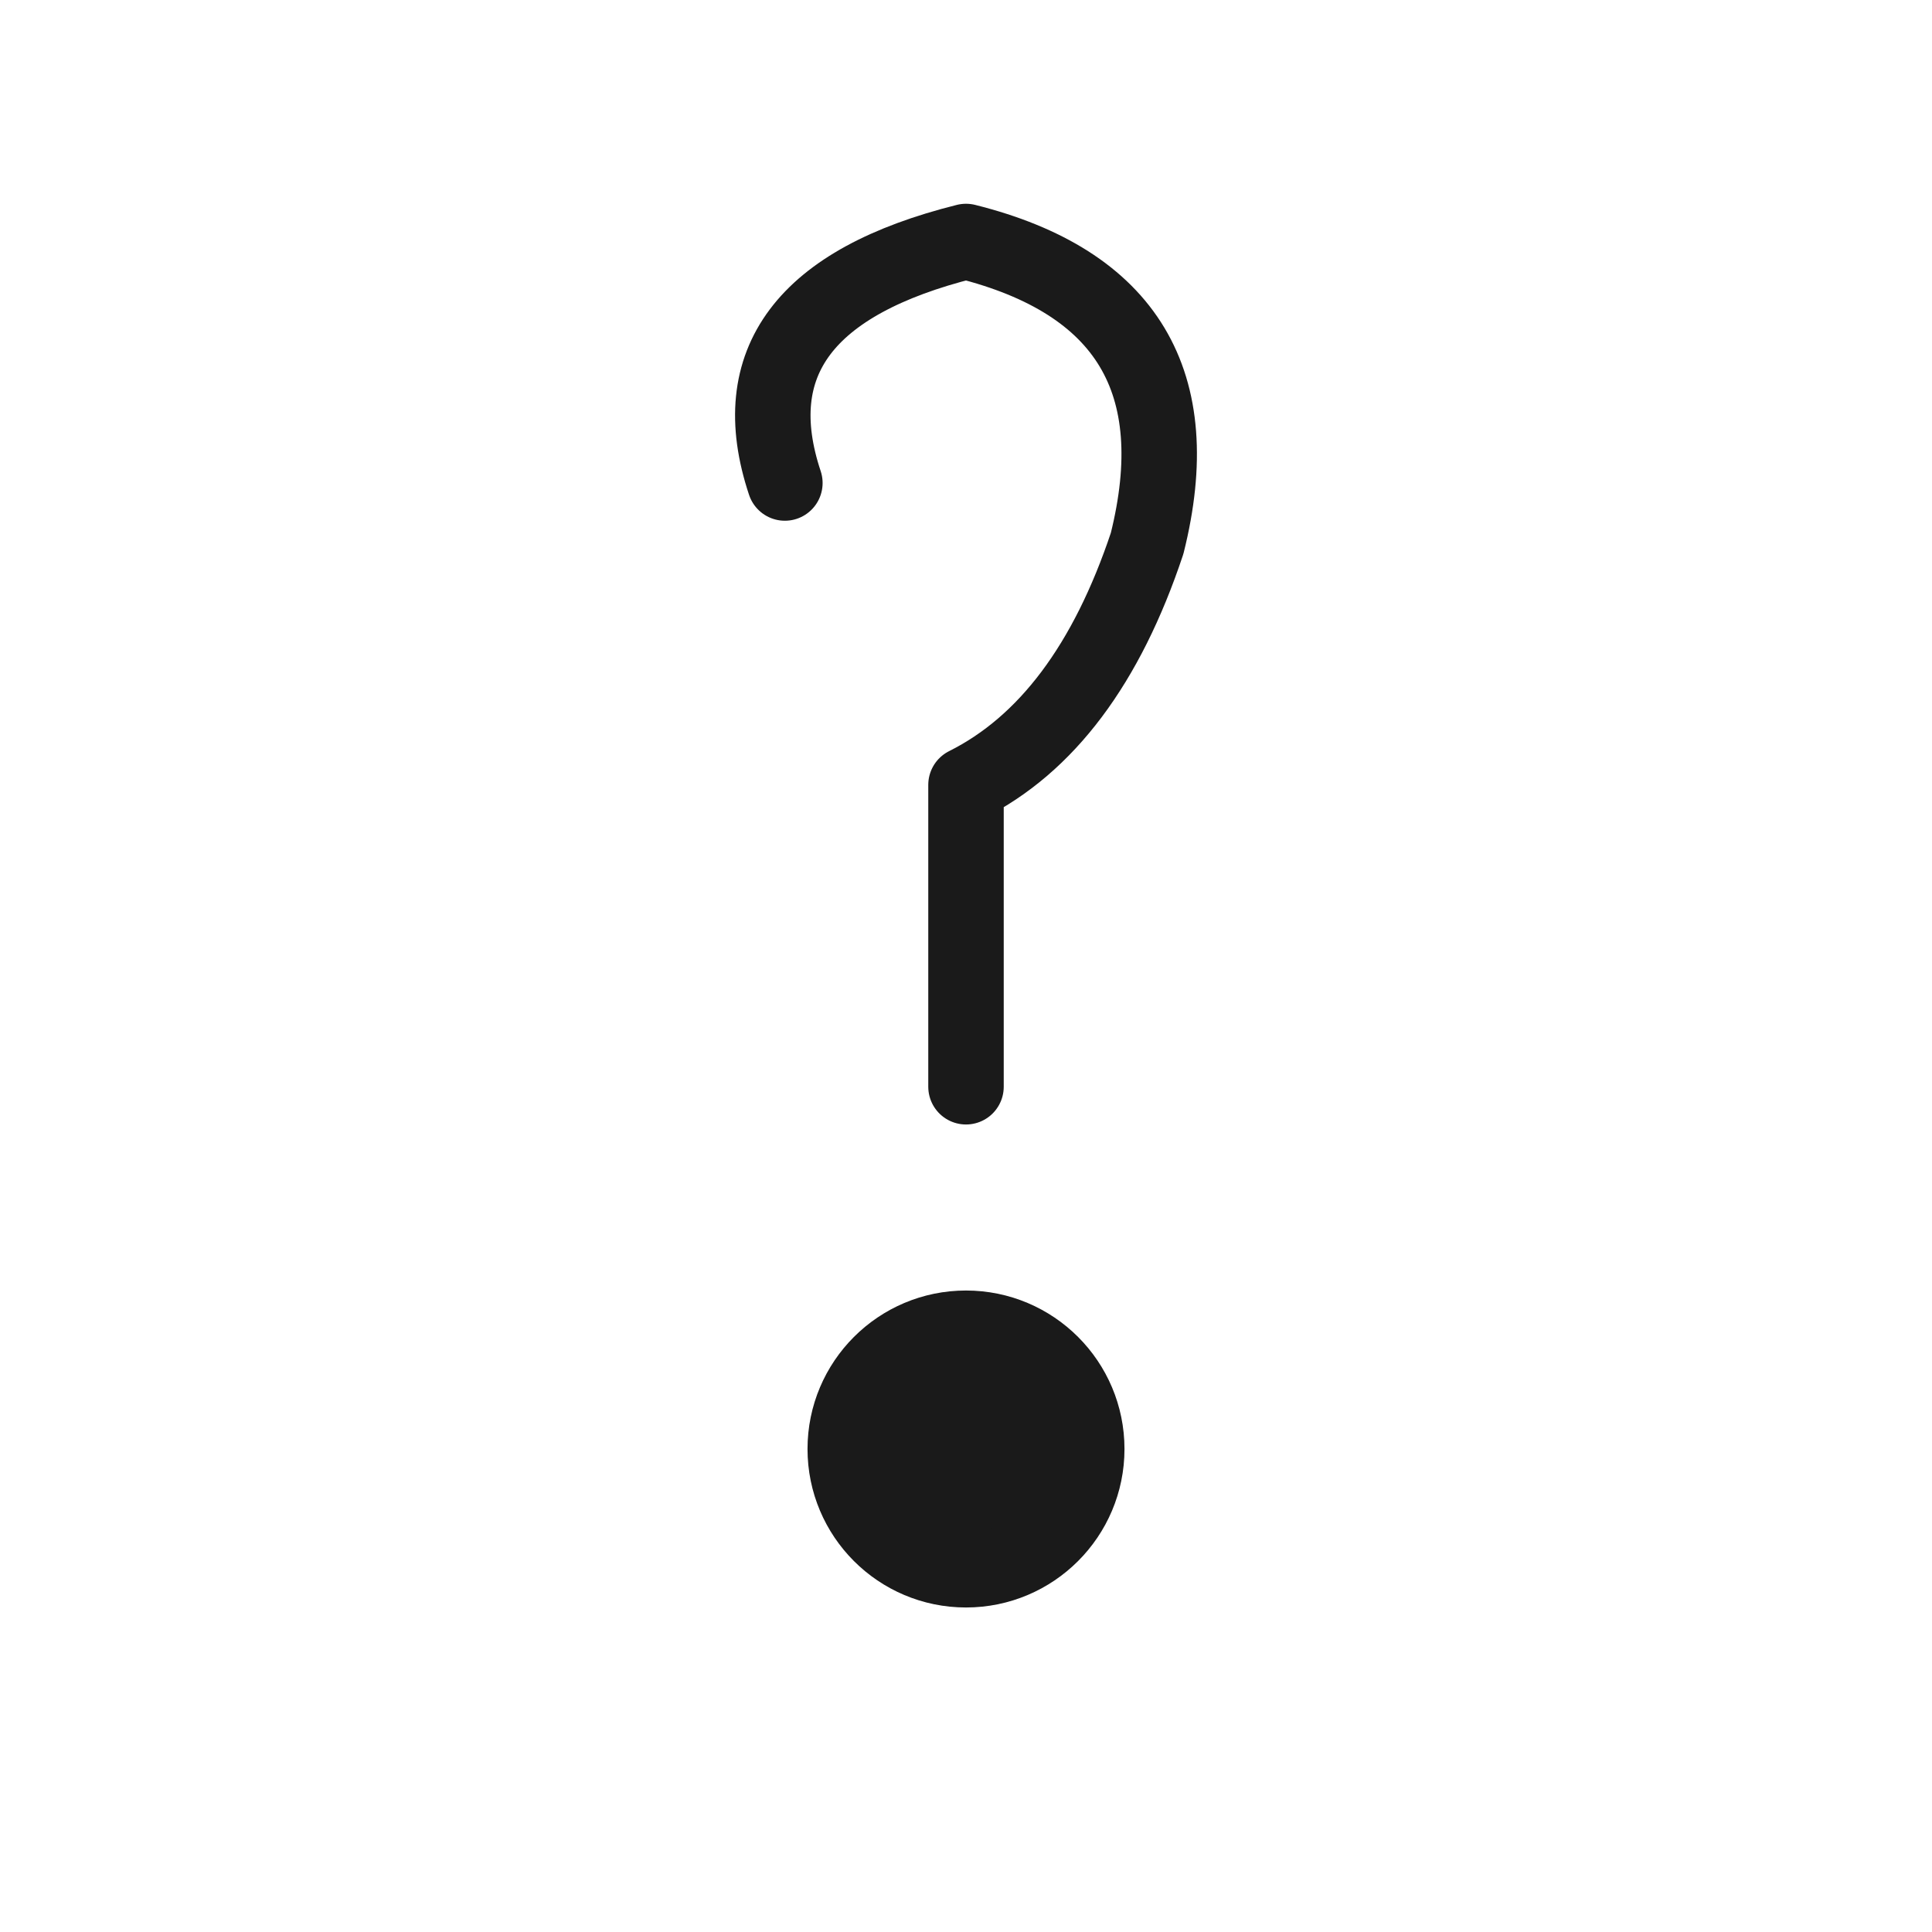
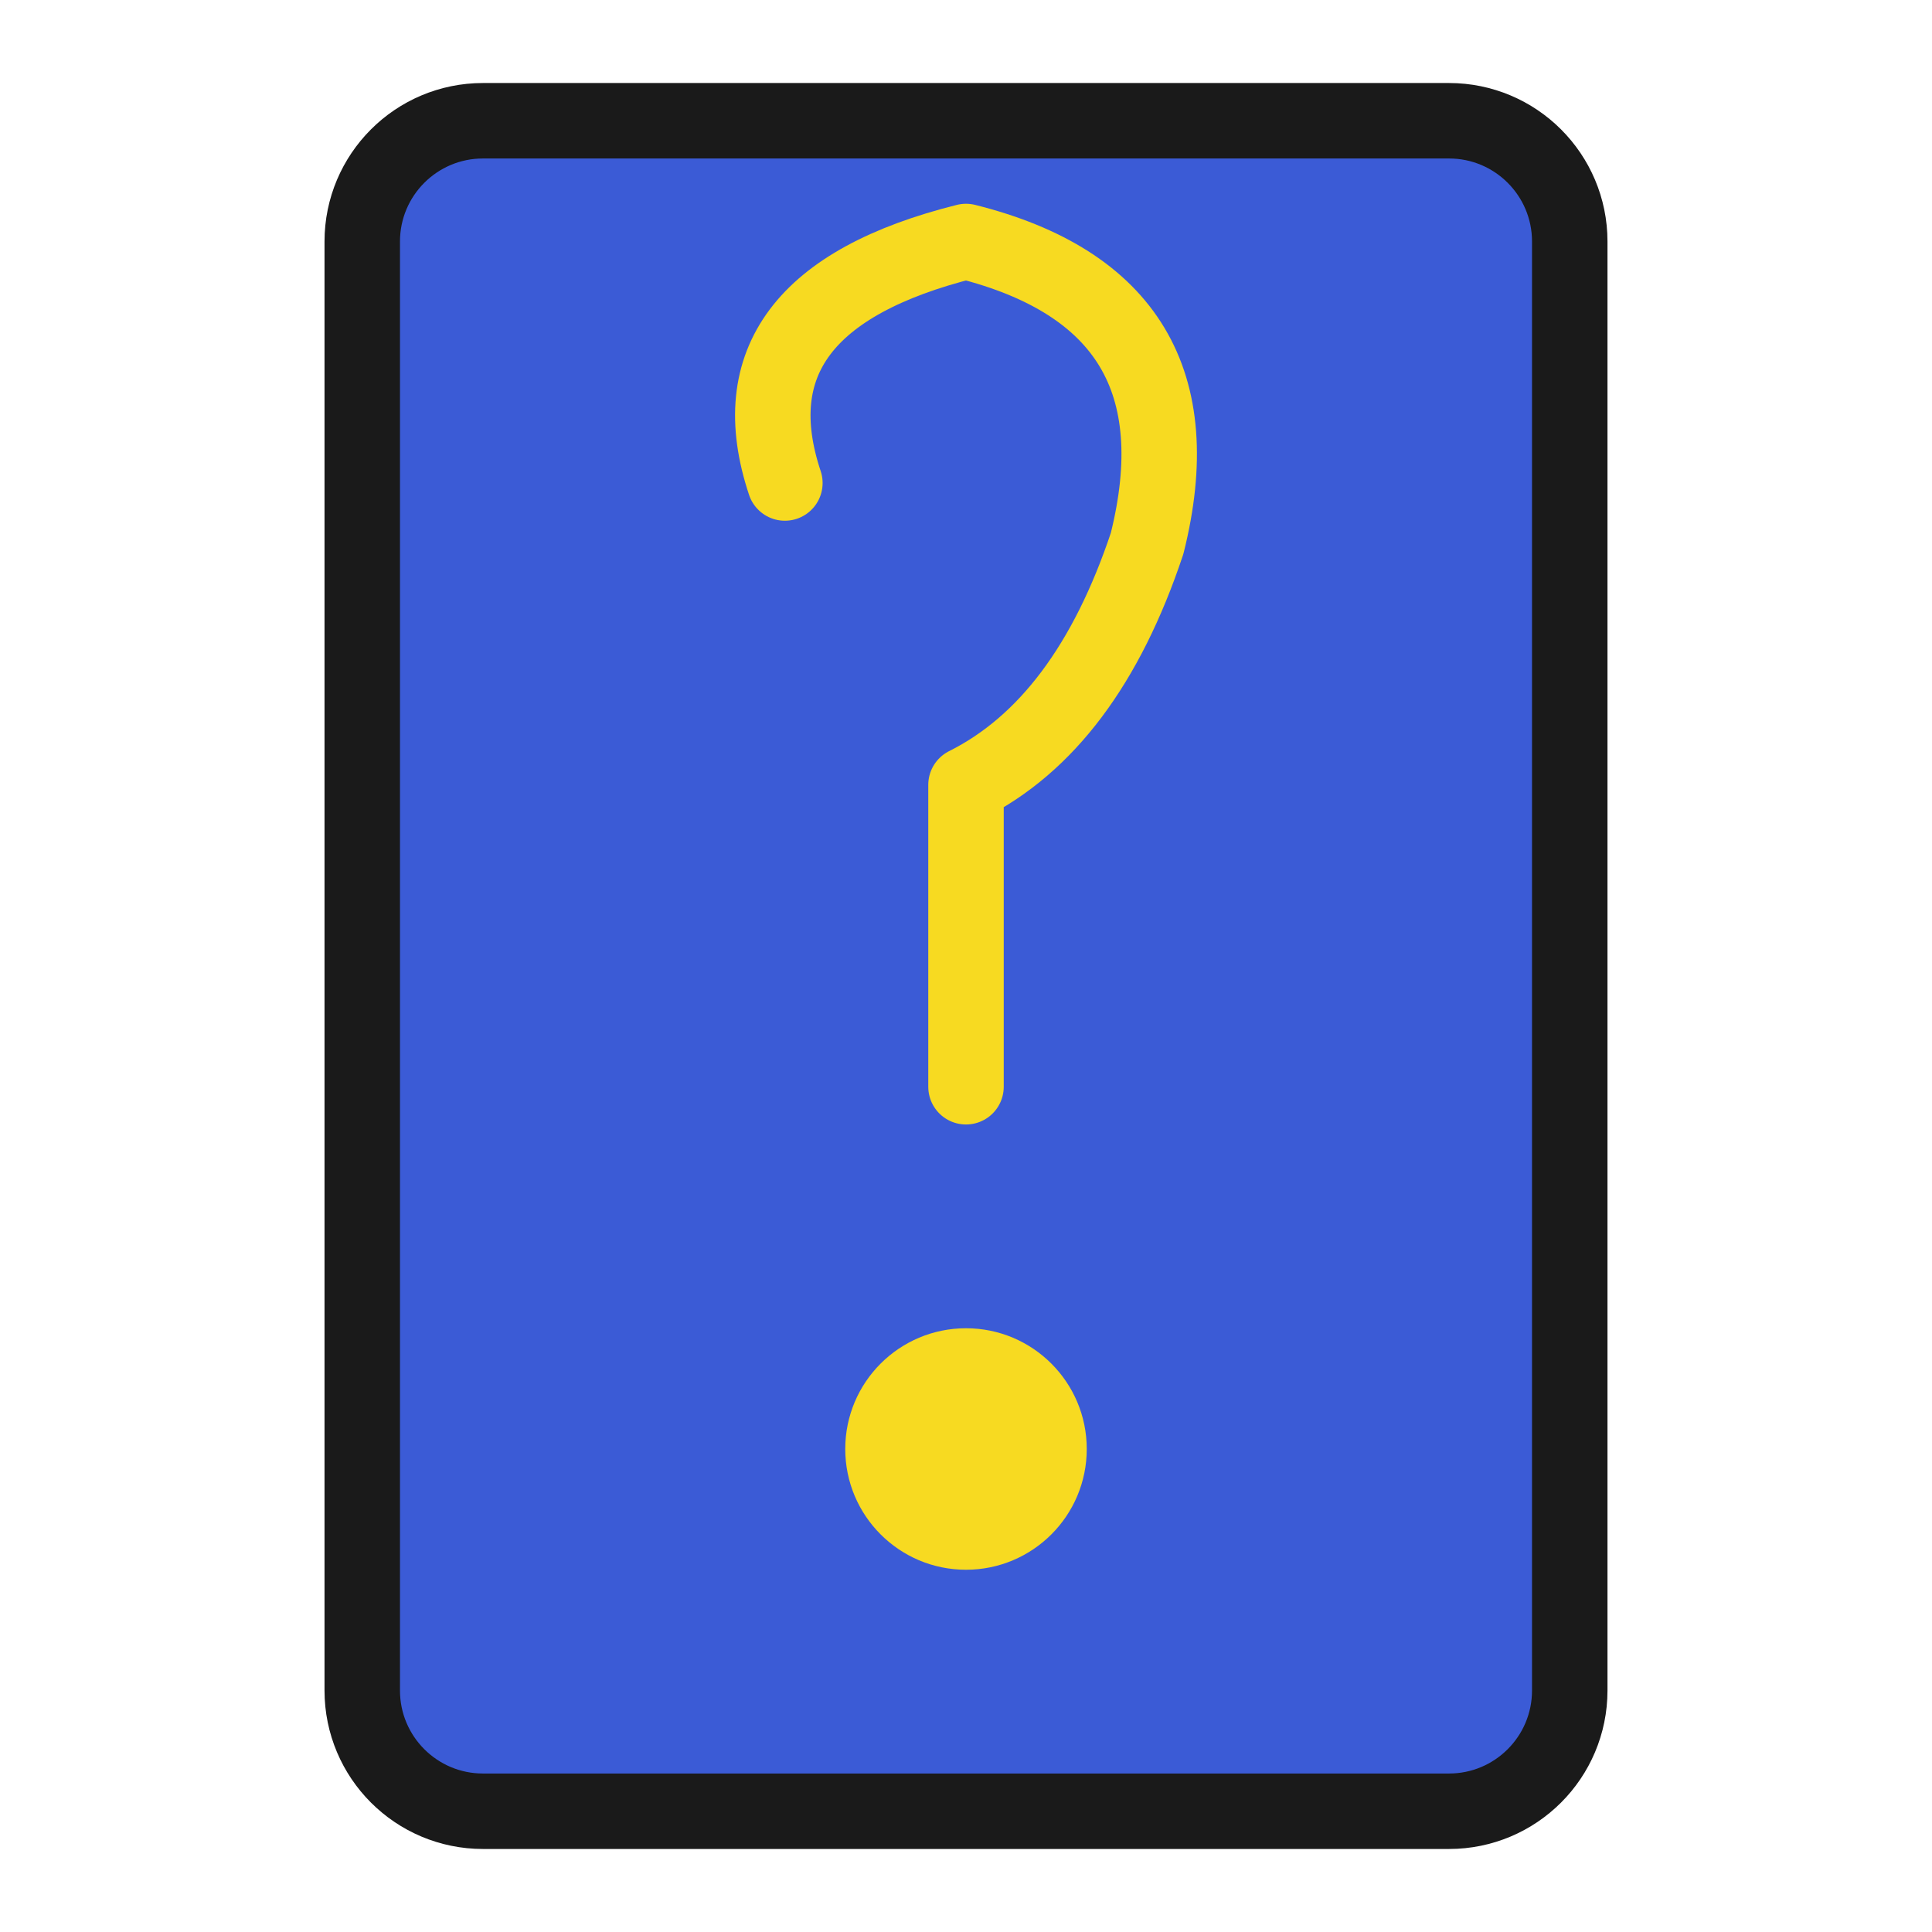
<svg xmlns="http://www.w3.org/2000/svg" viewBox="0 0 64 64" fill="none" stroke="#1a1a1a" stroke-width="2.5" stroke-linecap="round" stroke-linejoin="round">
-   <path d="M26 16 Q24 10 32 8 Q40 10 38 18 Q36 24 32 26 L32 36" />
-   <circle cx="32" cy="48" r="4" fill="#1a1a1a" />
+   <rect x="12" y="4" width="40" height="56" rx="4" fill="#3b5bd6" />
+   <path d="M26 16 Q24 10 32 8 Q40 10 38 18 Q36 24 32 26 L32 36" stroke="#f7da21" />
+   <circle cx="32" cy="48" r="4" fill="#f7da21" stroke="none" />
</svg>
